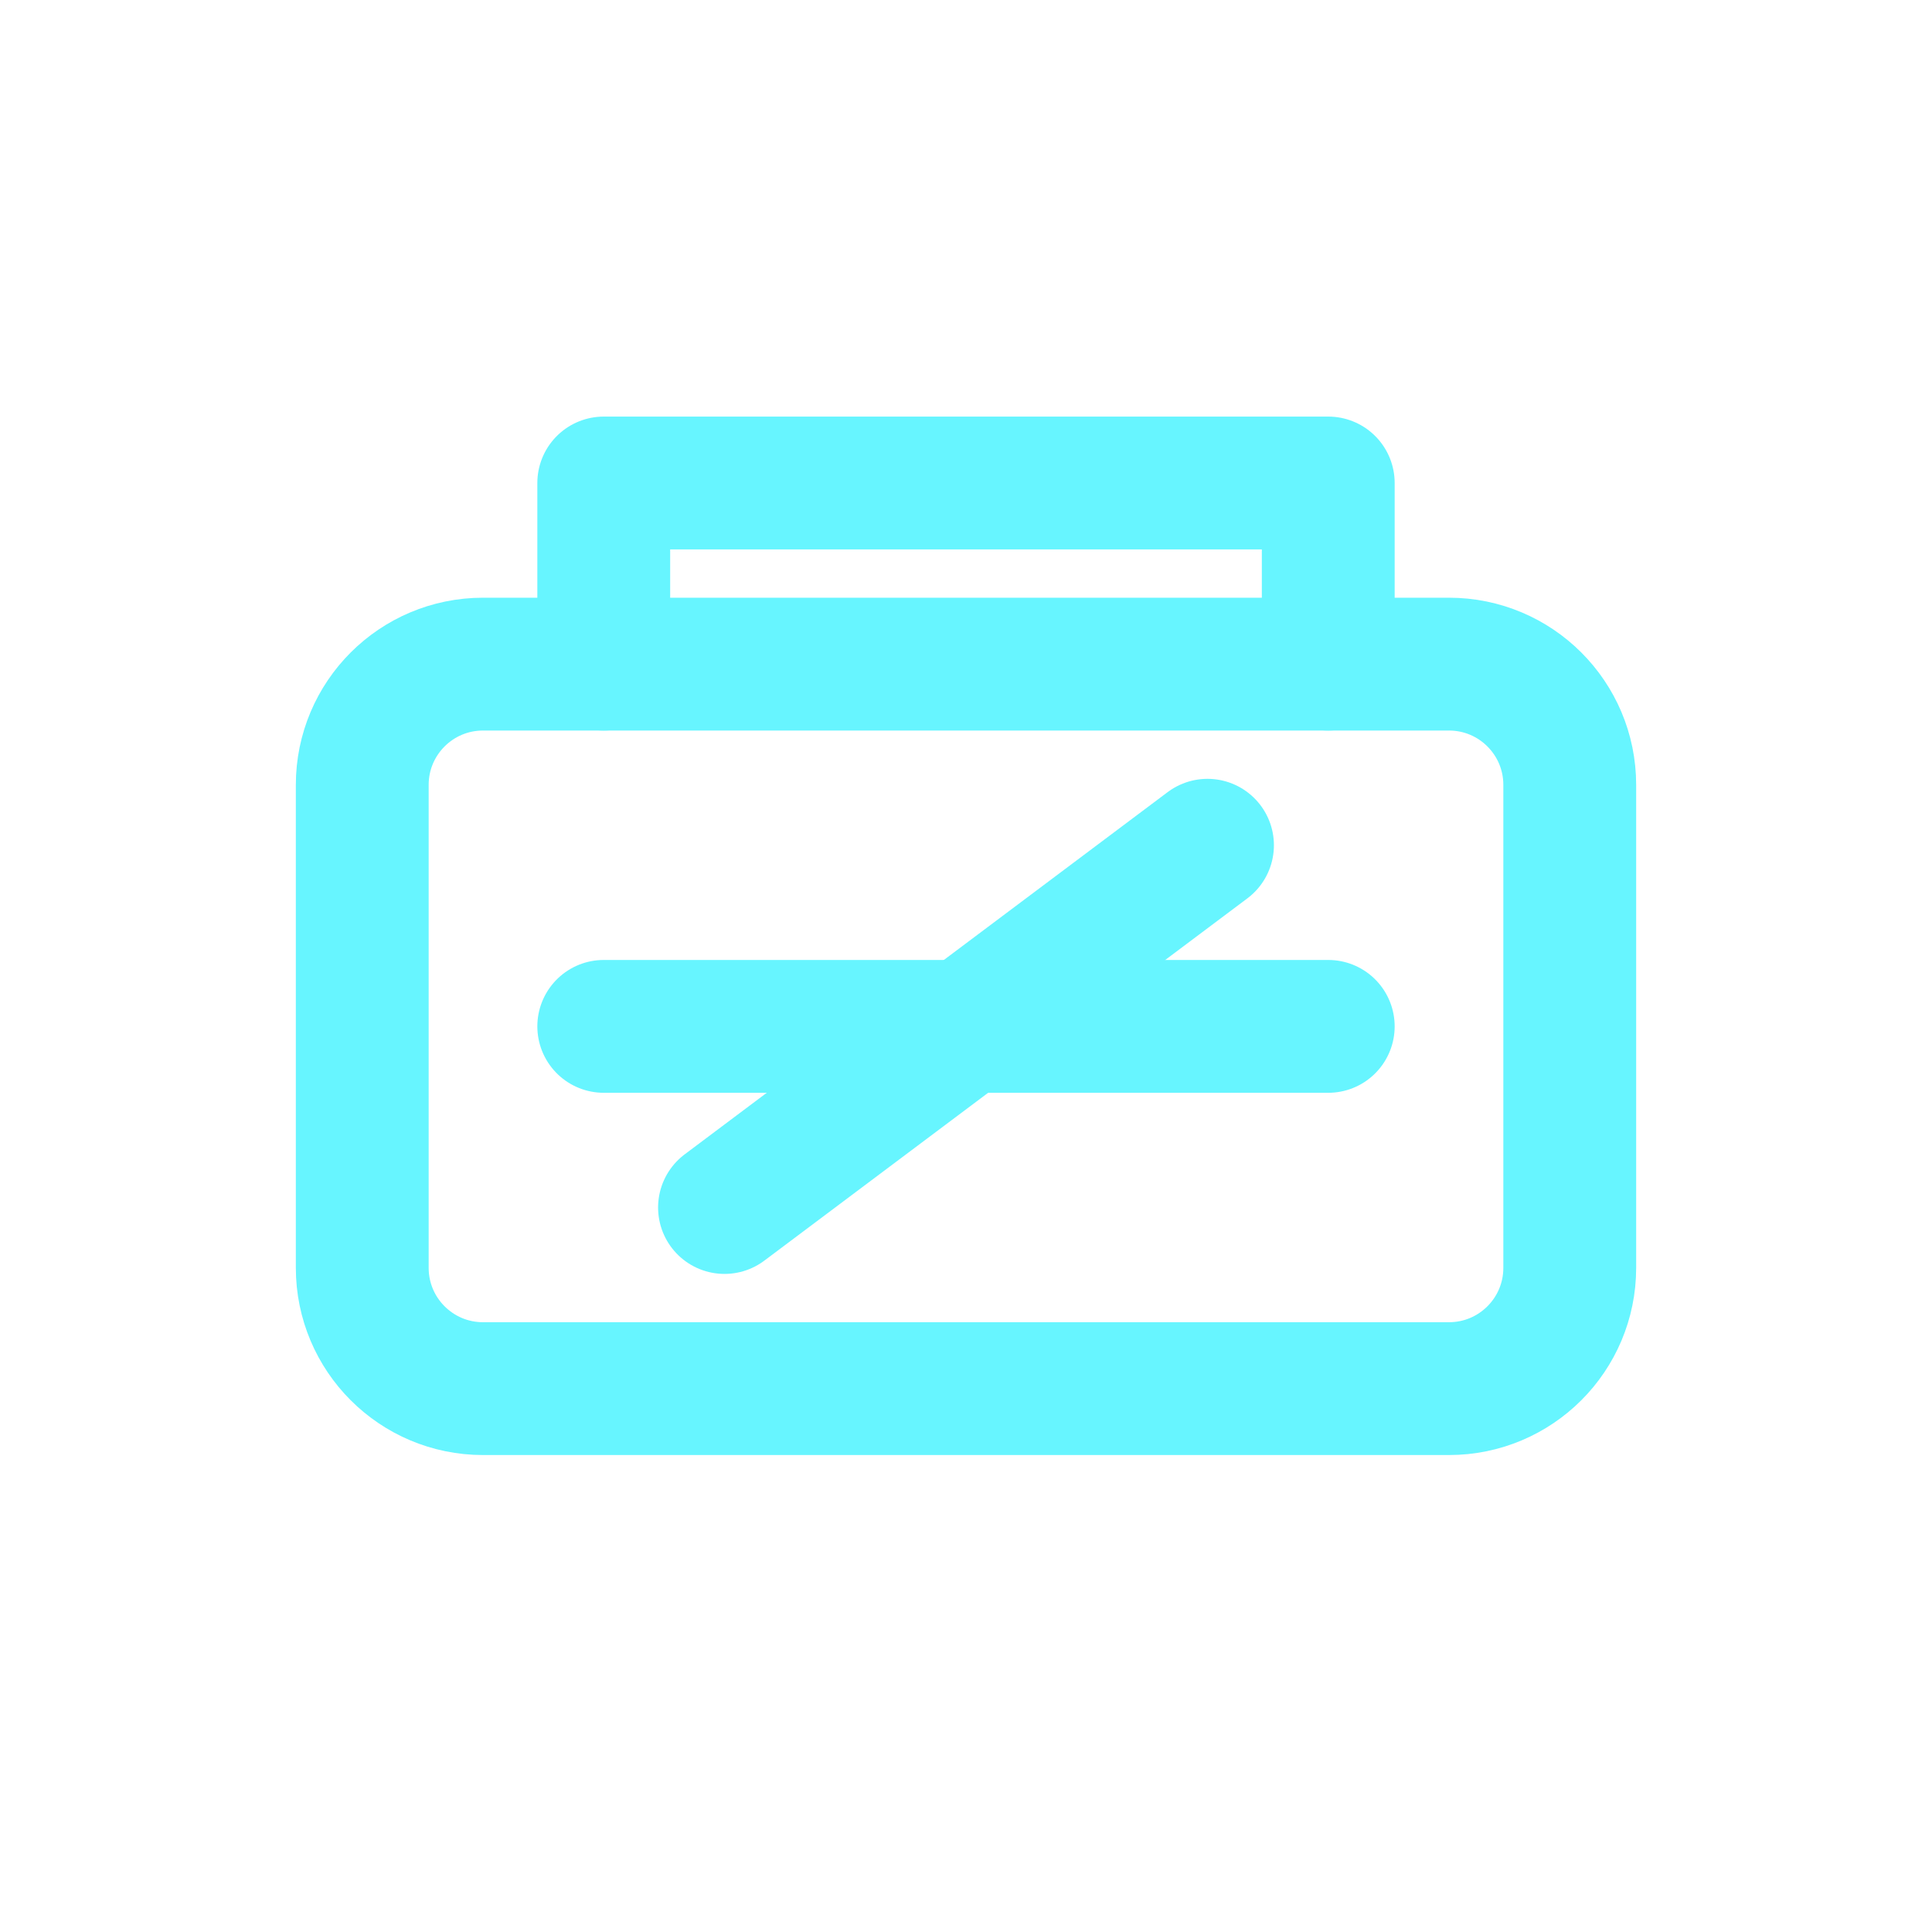
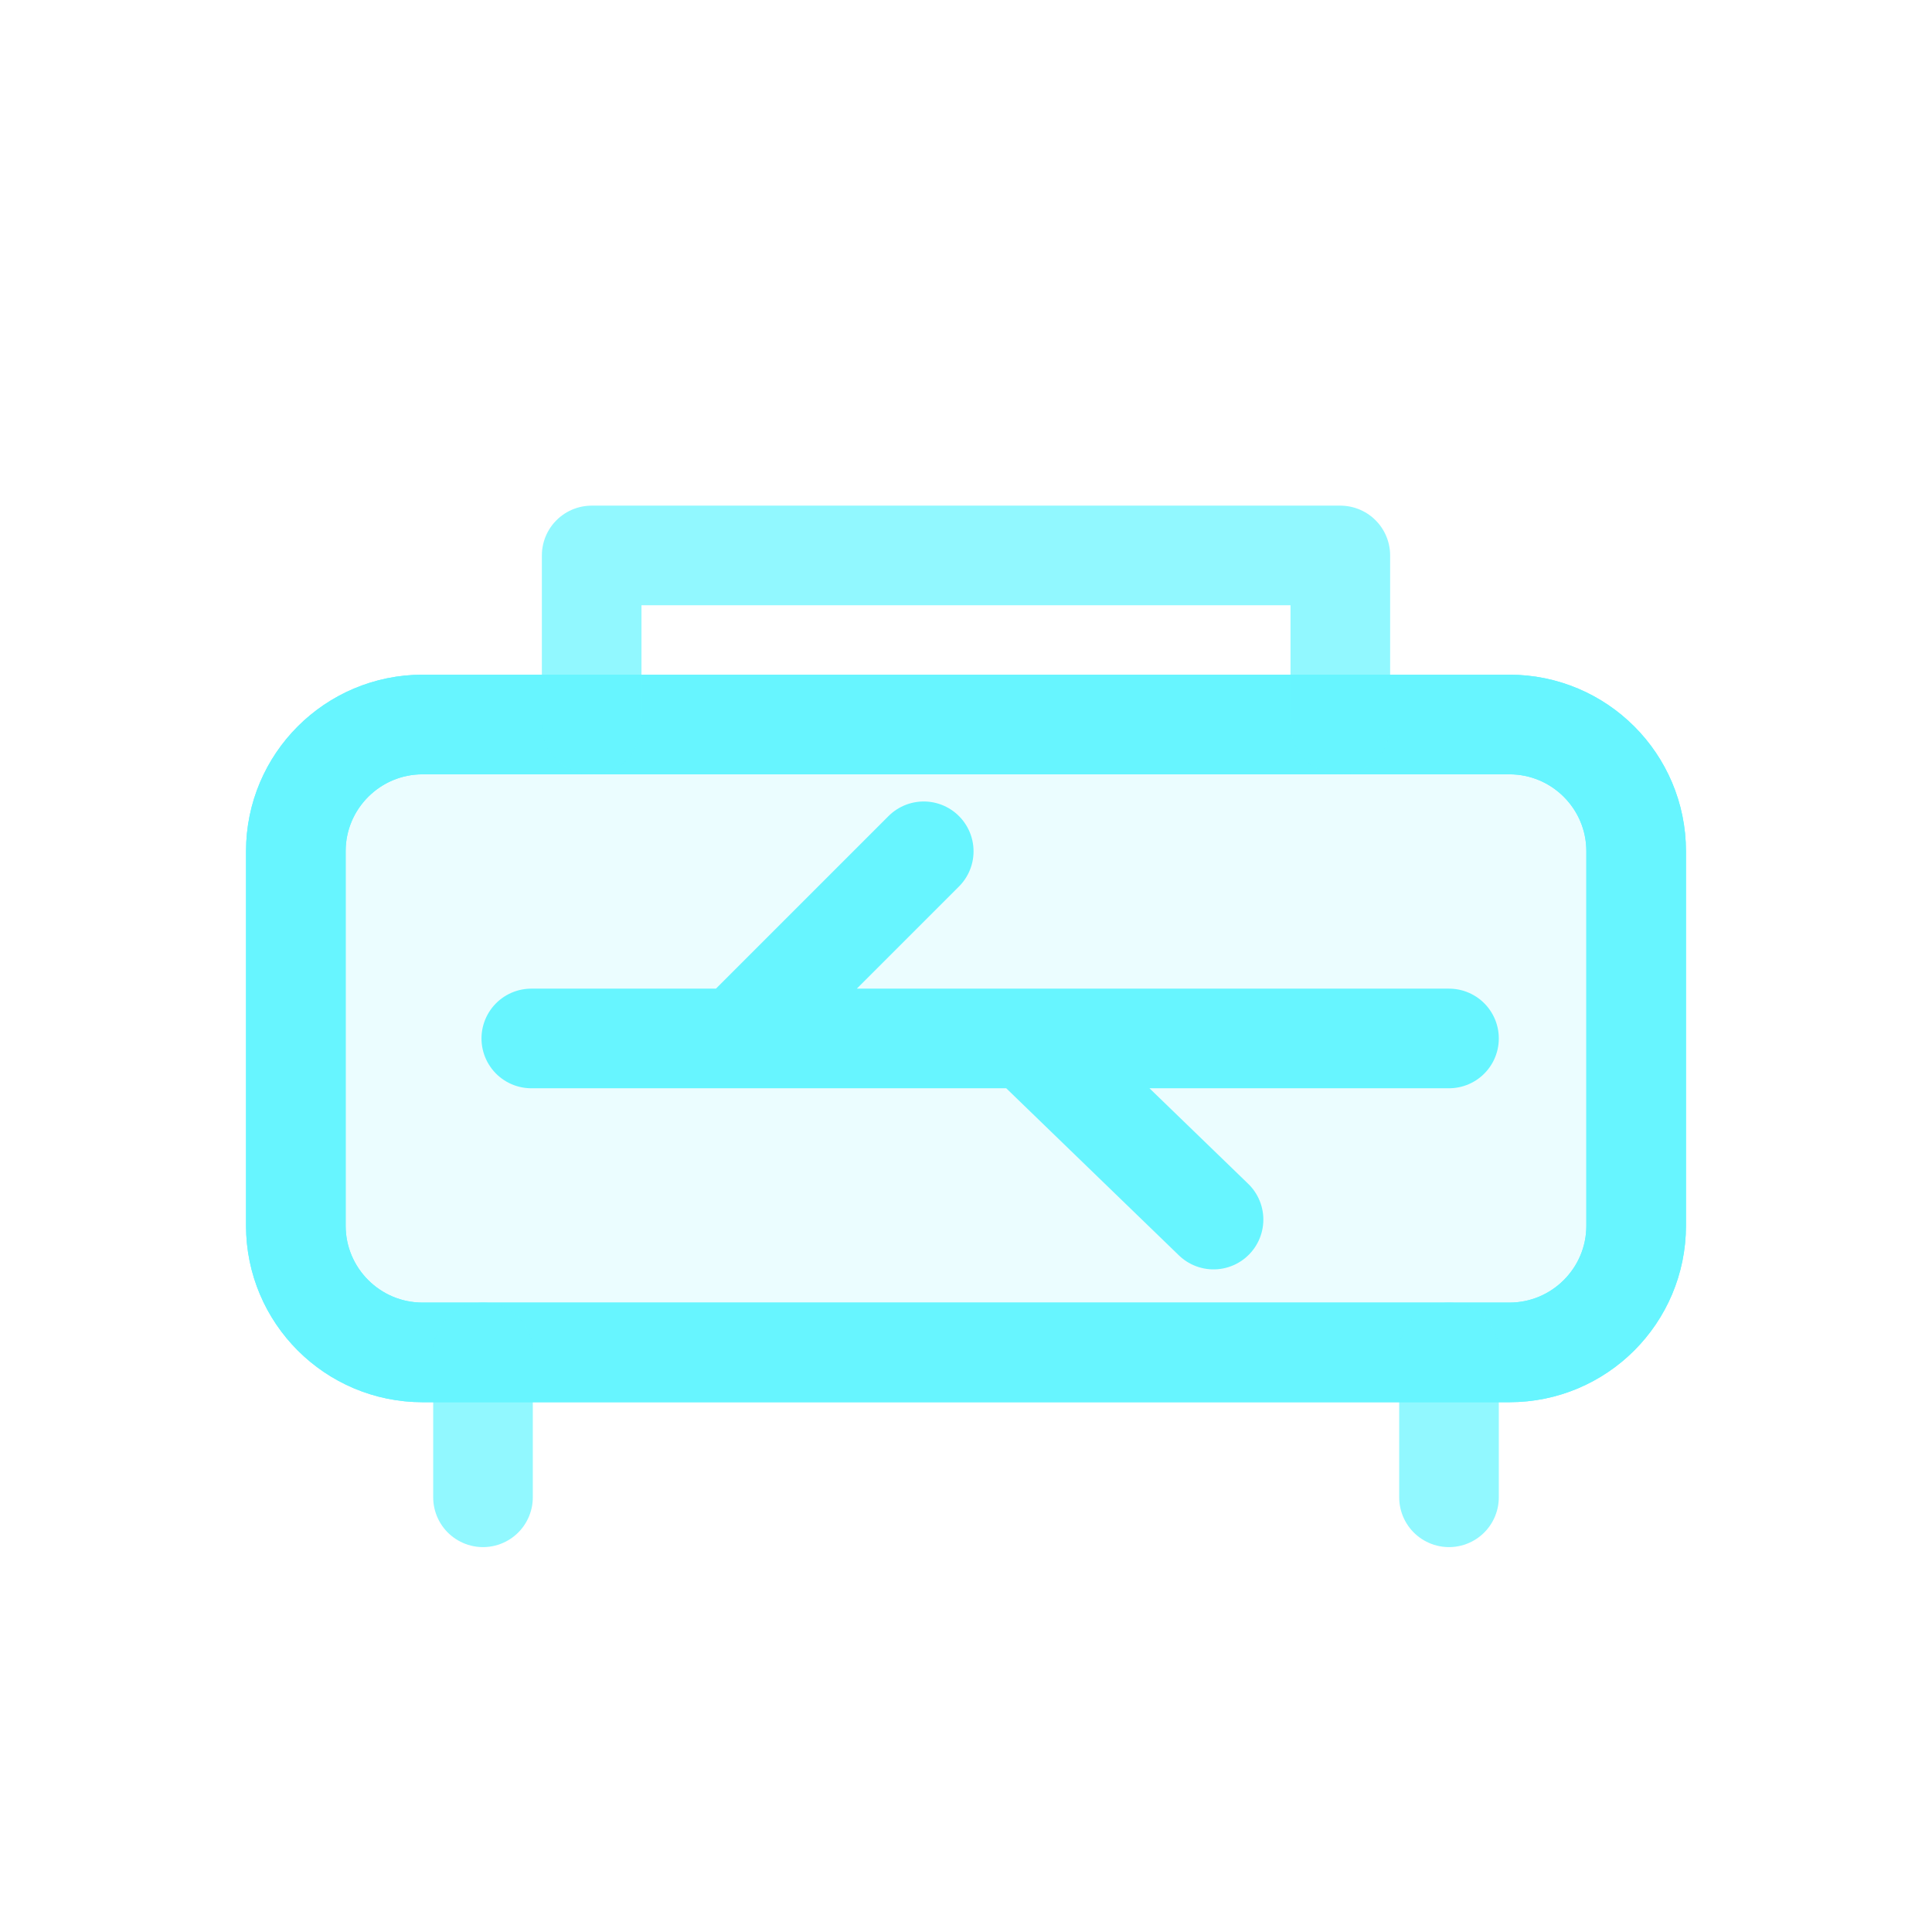
- <svg xmlns="http://www.w3.org/2000/svg" viewBox="0 0 32 32" fill="none" stroke="#67f5ff" stroke-width="2.2" stroke-linecap="round" stroke-linejoin="round">
-   <rect x="6" y="11" width="20" height="12" rx="2" />
-   <path d="M10 11V8h12v3M10 17h12" />
-   <path d="M12 20l8-6" />
+ <svg xmlns="http://www.w3.org/2000/svg" viewBox="0 0 32 32" fill="none" stroke="#67f5ff" stroke-width="1.65" stroke-linecap="round" stroke-linejoin="round">
+   <rect x="4.9" y="12" width="22.2" height="10.4" rx="2.1" fill="#67f5ff" fill-opacity="0.13" />
+   <rect x="4.9" y="12" width="22.2" height="10.4" rx="2.1" />
+   <path d="M8.8 17.2h13.4M12.2 17.2l3.1-3.1M17 17.2l3.1 3M21.9 17.2h2.1" />
+   <path d="M9.8 12V9.2h12.4V12M8 22.4v2.4M24 22.4v2.4" stroke-opacity="0.72" />
</svg>
